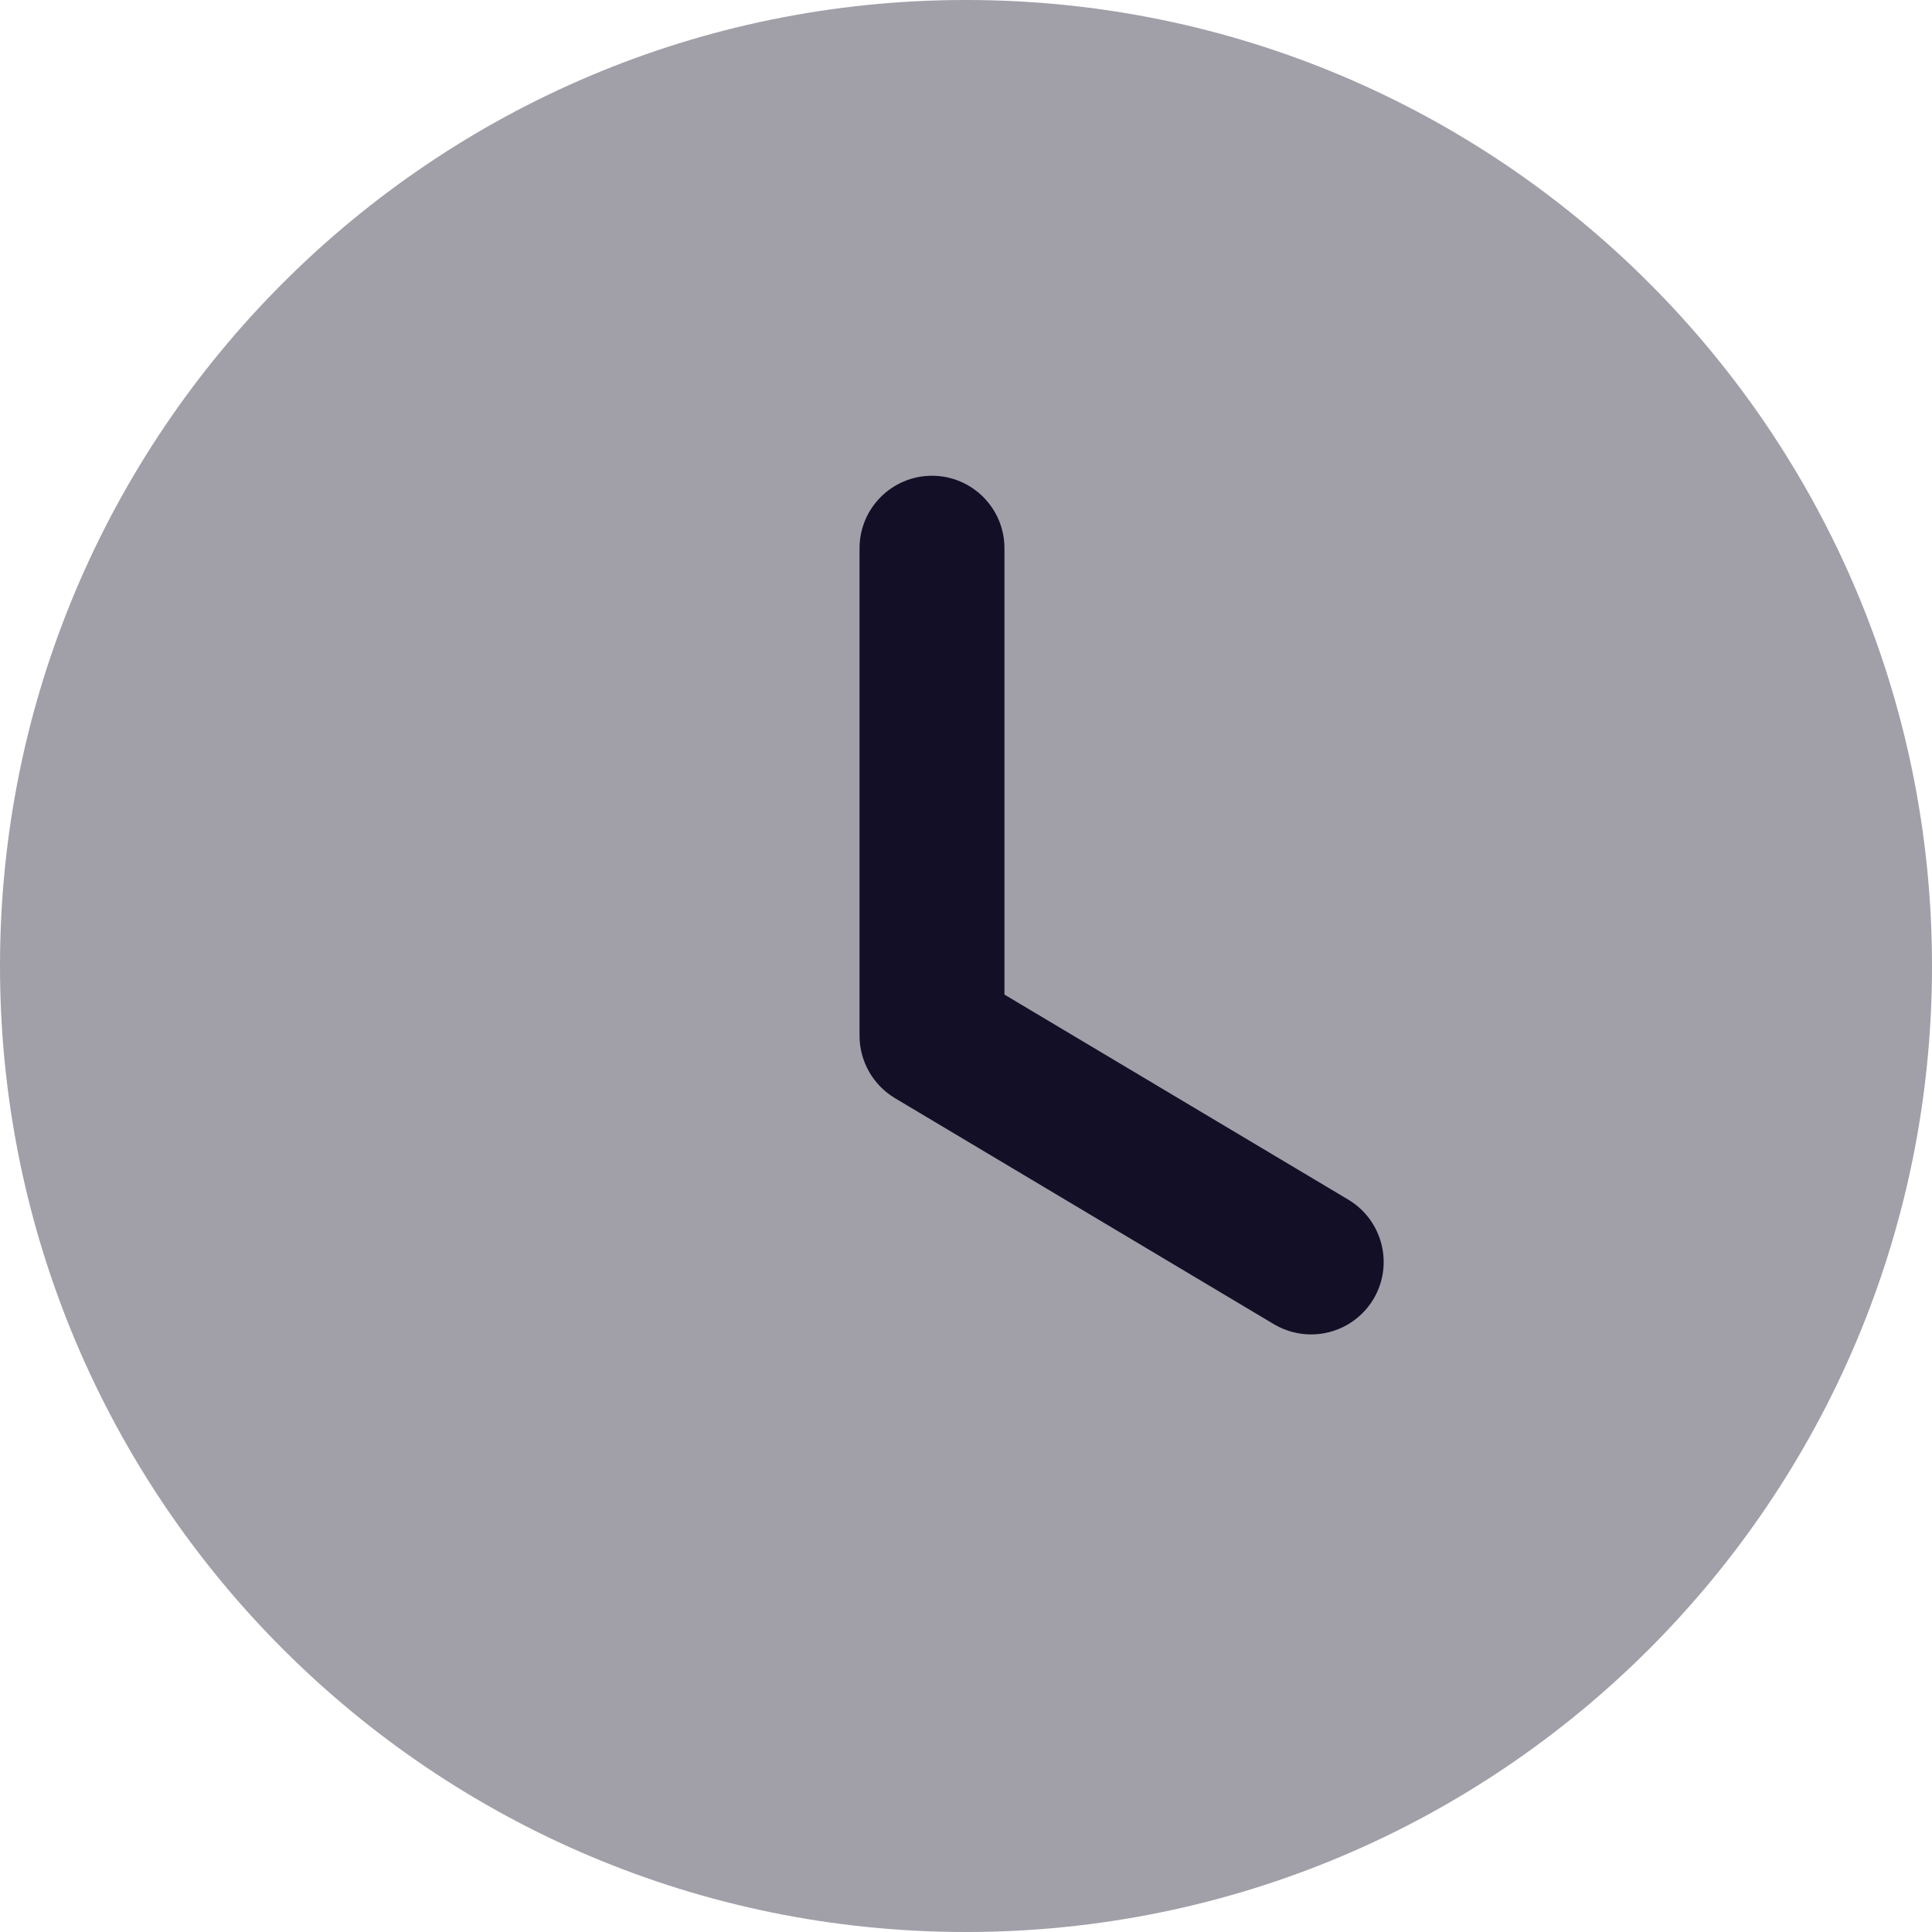
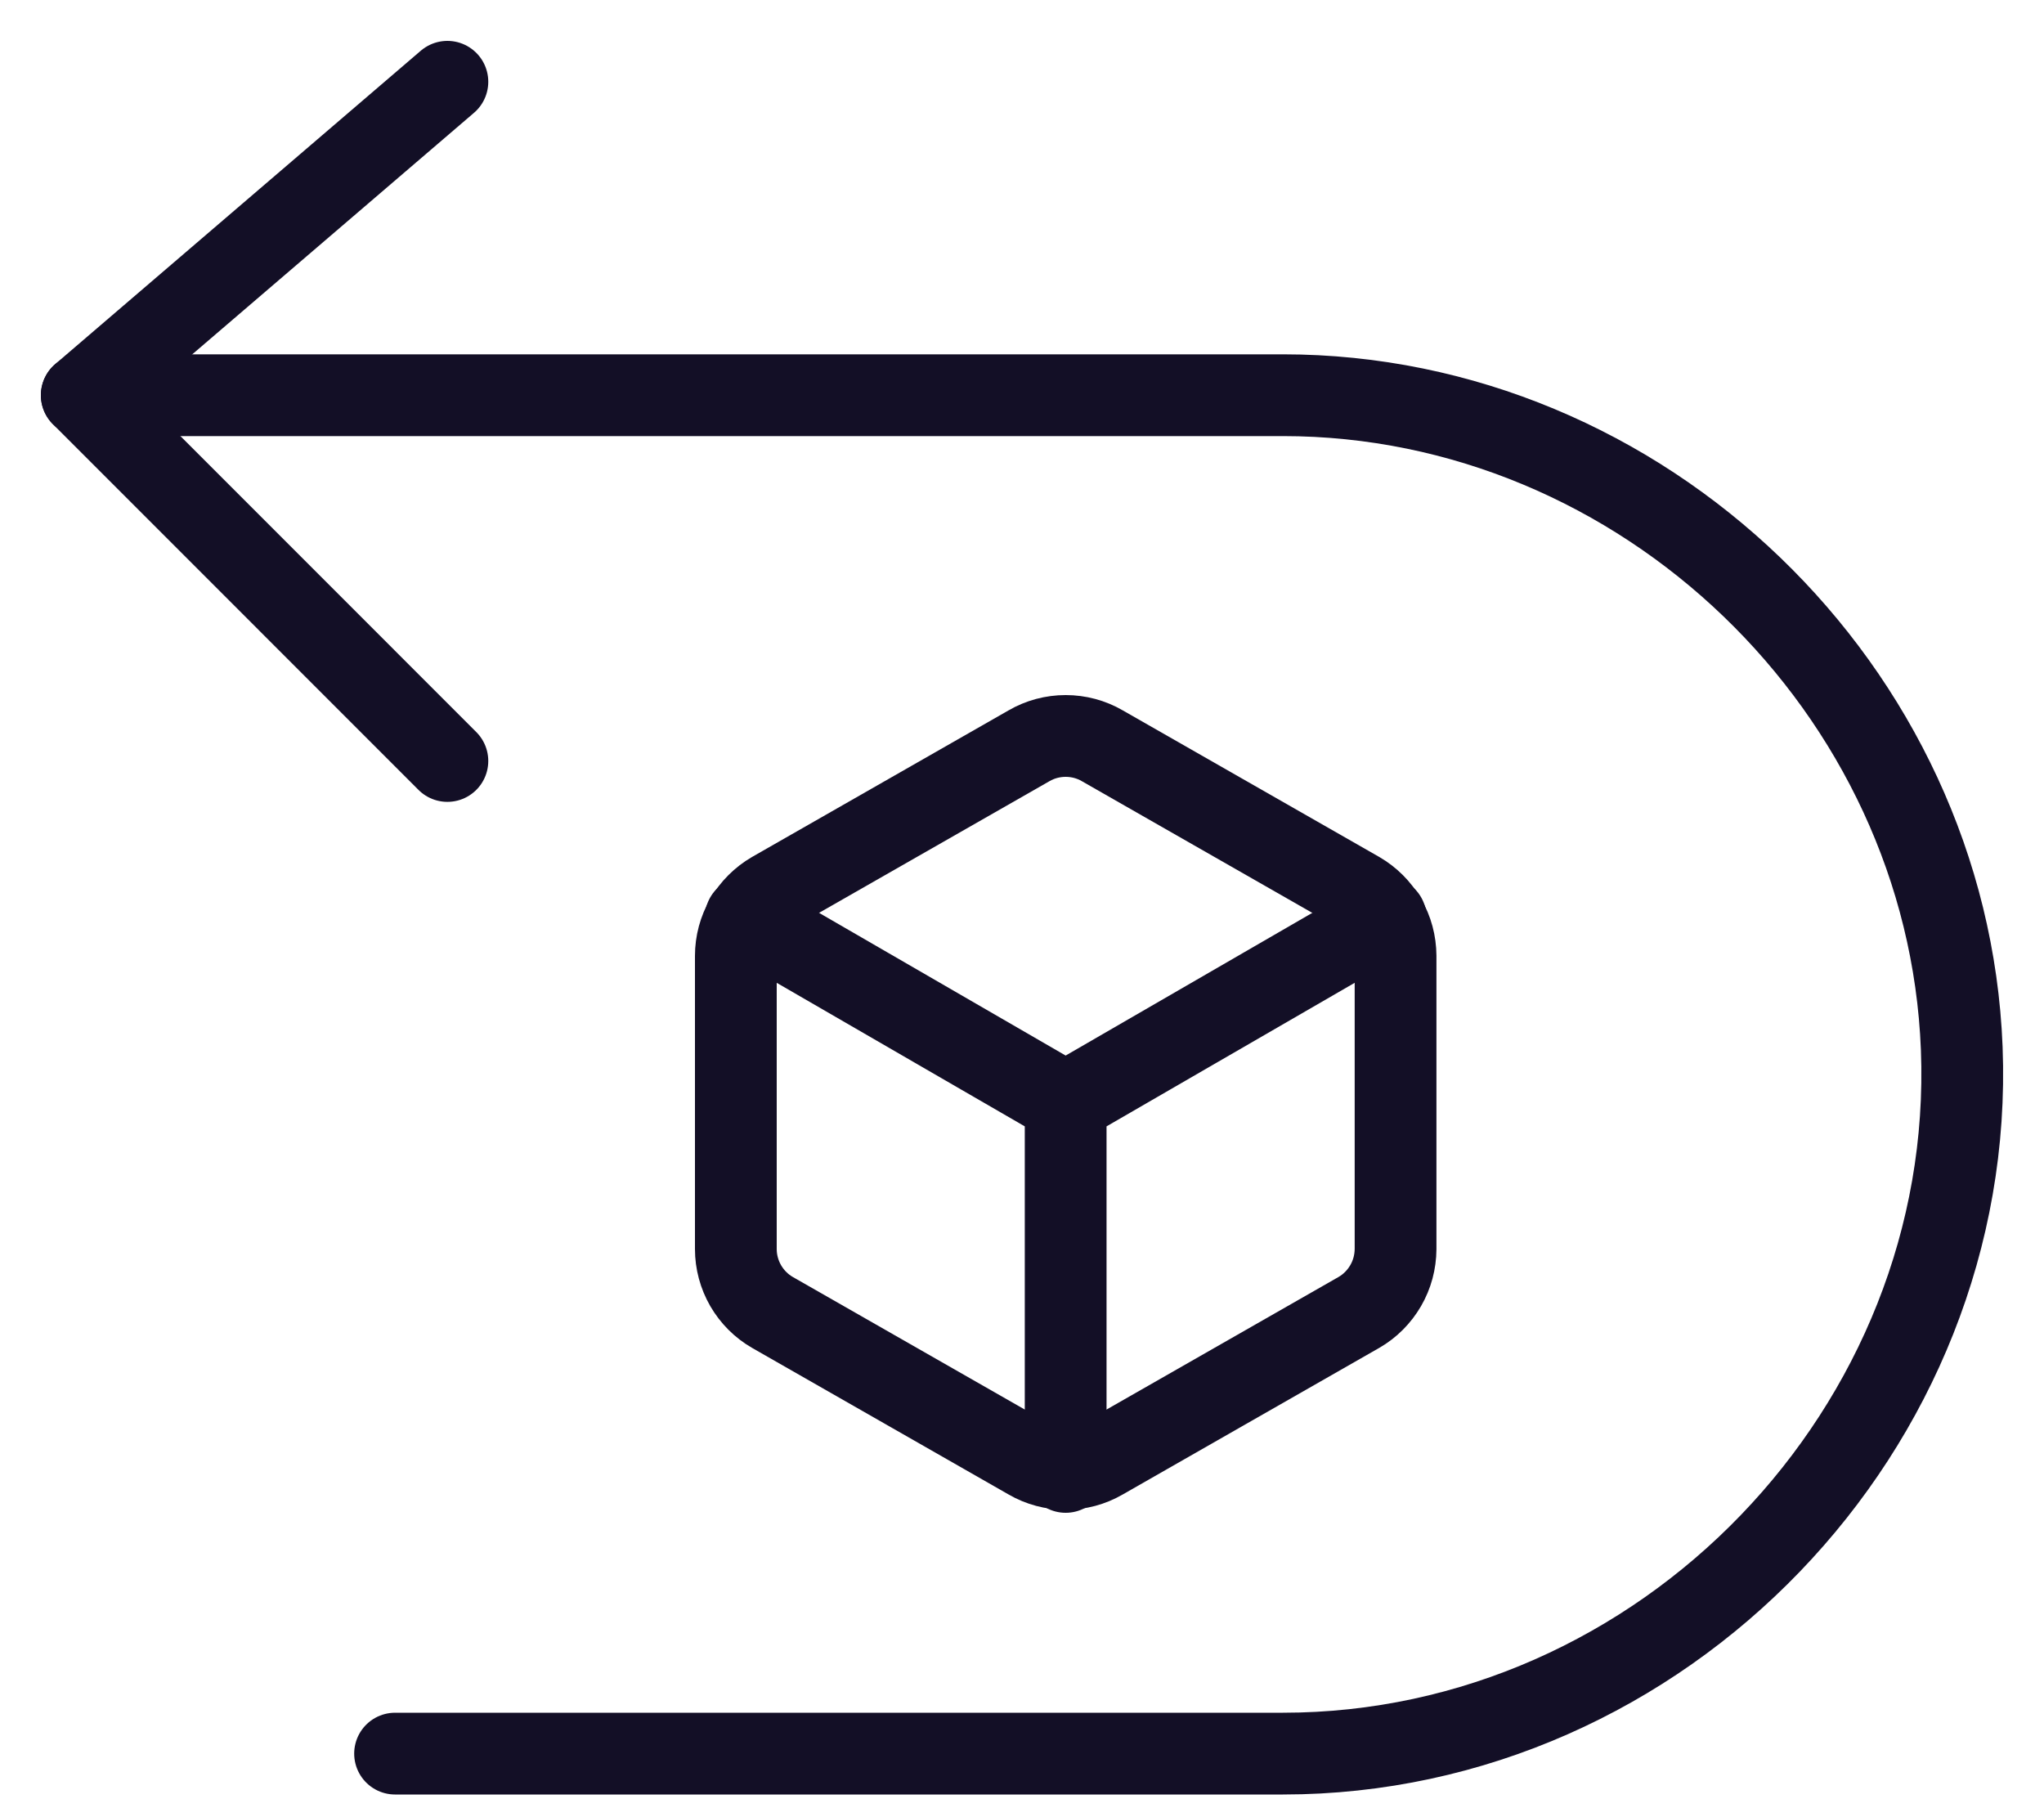
- <svg xmlns="http://www.w3.org/2000/svg" width="20" height="20" viewBox="0 0 20 20" fill="none">
-   <path opacity="0.4" d="M20 10C20 15.524 15.523 20 10 20C4.477 20 -0 15.524 -0 10C-0 4.478 4.477 -9.15527e-05 10 -9.15527e-05C15.523 -9.15527e-05 20 4.478 20 10" fill="#130F26" />
-   <path d="M13.573 13.814C13.442 13.814 13.31 13.78 13.189 13.709L9.263 11.367C9.037 11.231 8.898 10.986 8.898 10.722V5.675C8.898 5.261 9.234 4.925 9.648 4.925C10.062 4.925 10.398 5.261 10.398 5.675V10.296L13.958 12.419C14.313 12.632 14.43 13.092 14.218 13.448C14.077 13.683 13.828 13.814 13.573 13.814" fill="#130F26" />
+ <svg xmlns="http://www.w3.org/2000/svg" width="25" height="22" viewBox="0 0 25 22" fill="none">
+   <path d="M17.069 15.275V11.689C17.068 11.531 17.027 11.377 16.948 11.241C16.869 11.105 16.756 10.992 16.62 10.913L13.482 9.12C13.346 9.041 13.192 9 13.034 9C12.877 9 12.722 9.041 12.586 9.12L9.448 10.913C9.312 10.992 9.199 11.105 9.12 11.241C9.042 11.377 9 11.531 9 11.689V15.275C9 15.432 9.042 15.586 9.12 15.722C9.199 15.858 9.312 15.972 9.448 16.05L12.586 17.843C12.722 17.922 12.877 17.963 13.034 17.963C13.192 17.963 13.346 17.922 13.482 17.843L16.62 16.05C16.756 15.972 16.869 15.858 16.948 15.722C17.027 15.586 17.068 15.432 17.069 15.275Z" stroke="#130F26" stroke-linecap="round" stroke-linejoin="round" />
+   <path d="M9.121 11.222L13.034 13.486L16.948 11.222M13.034 18V13.482" stroke="#130F26" stroke-linecap="round" stroke-linejoin="round" />
+   <path d="M5.472 1L1 4.833L5.472 9.306" stroke="#130F26" stroke-linecap="round" stroke-linejoin="round" />
+   <path d="M1 4.833H15.691C20.088 4.833 23.822 8.424 23.994 12.82C24.175 17.464 20.337 21.445 15.691 21.445H4.832" stroke="#130F26" stroke-linecap="round" stroke-linejoin="round" />
</svg>
